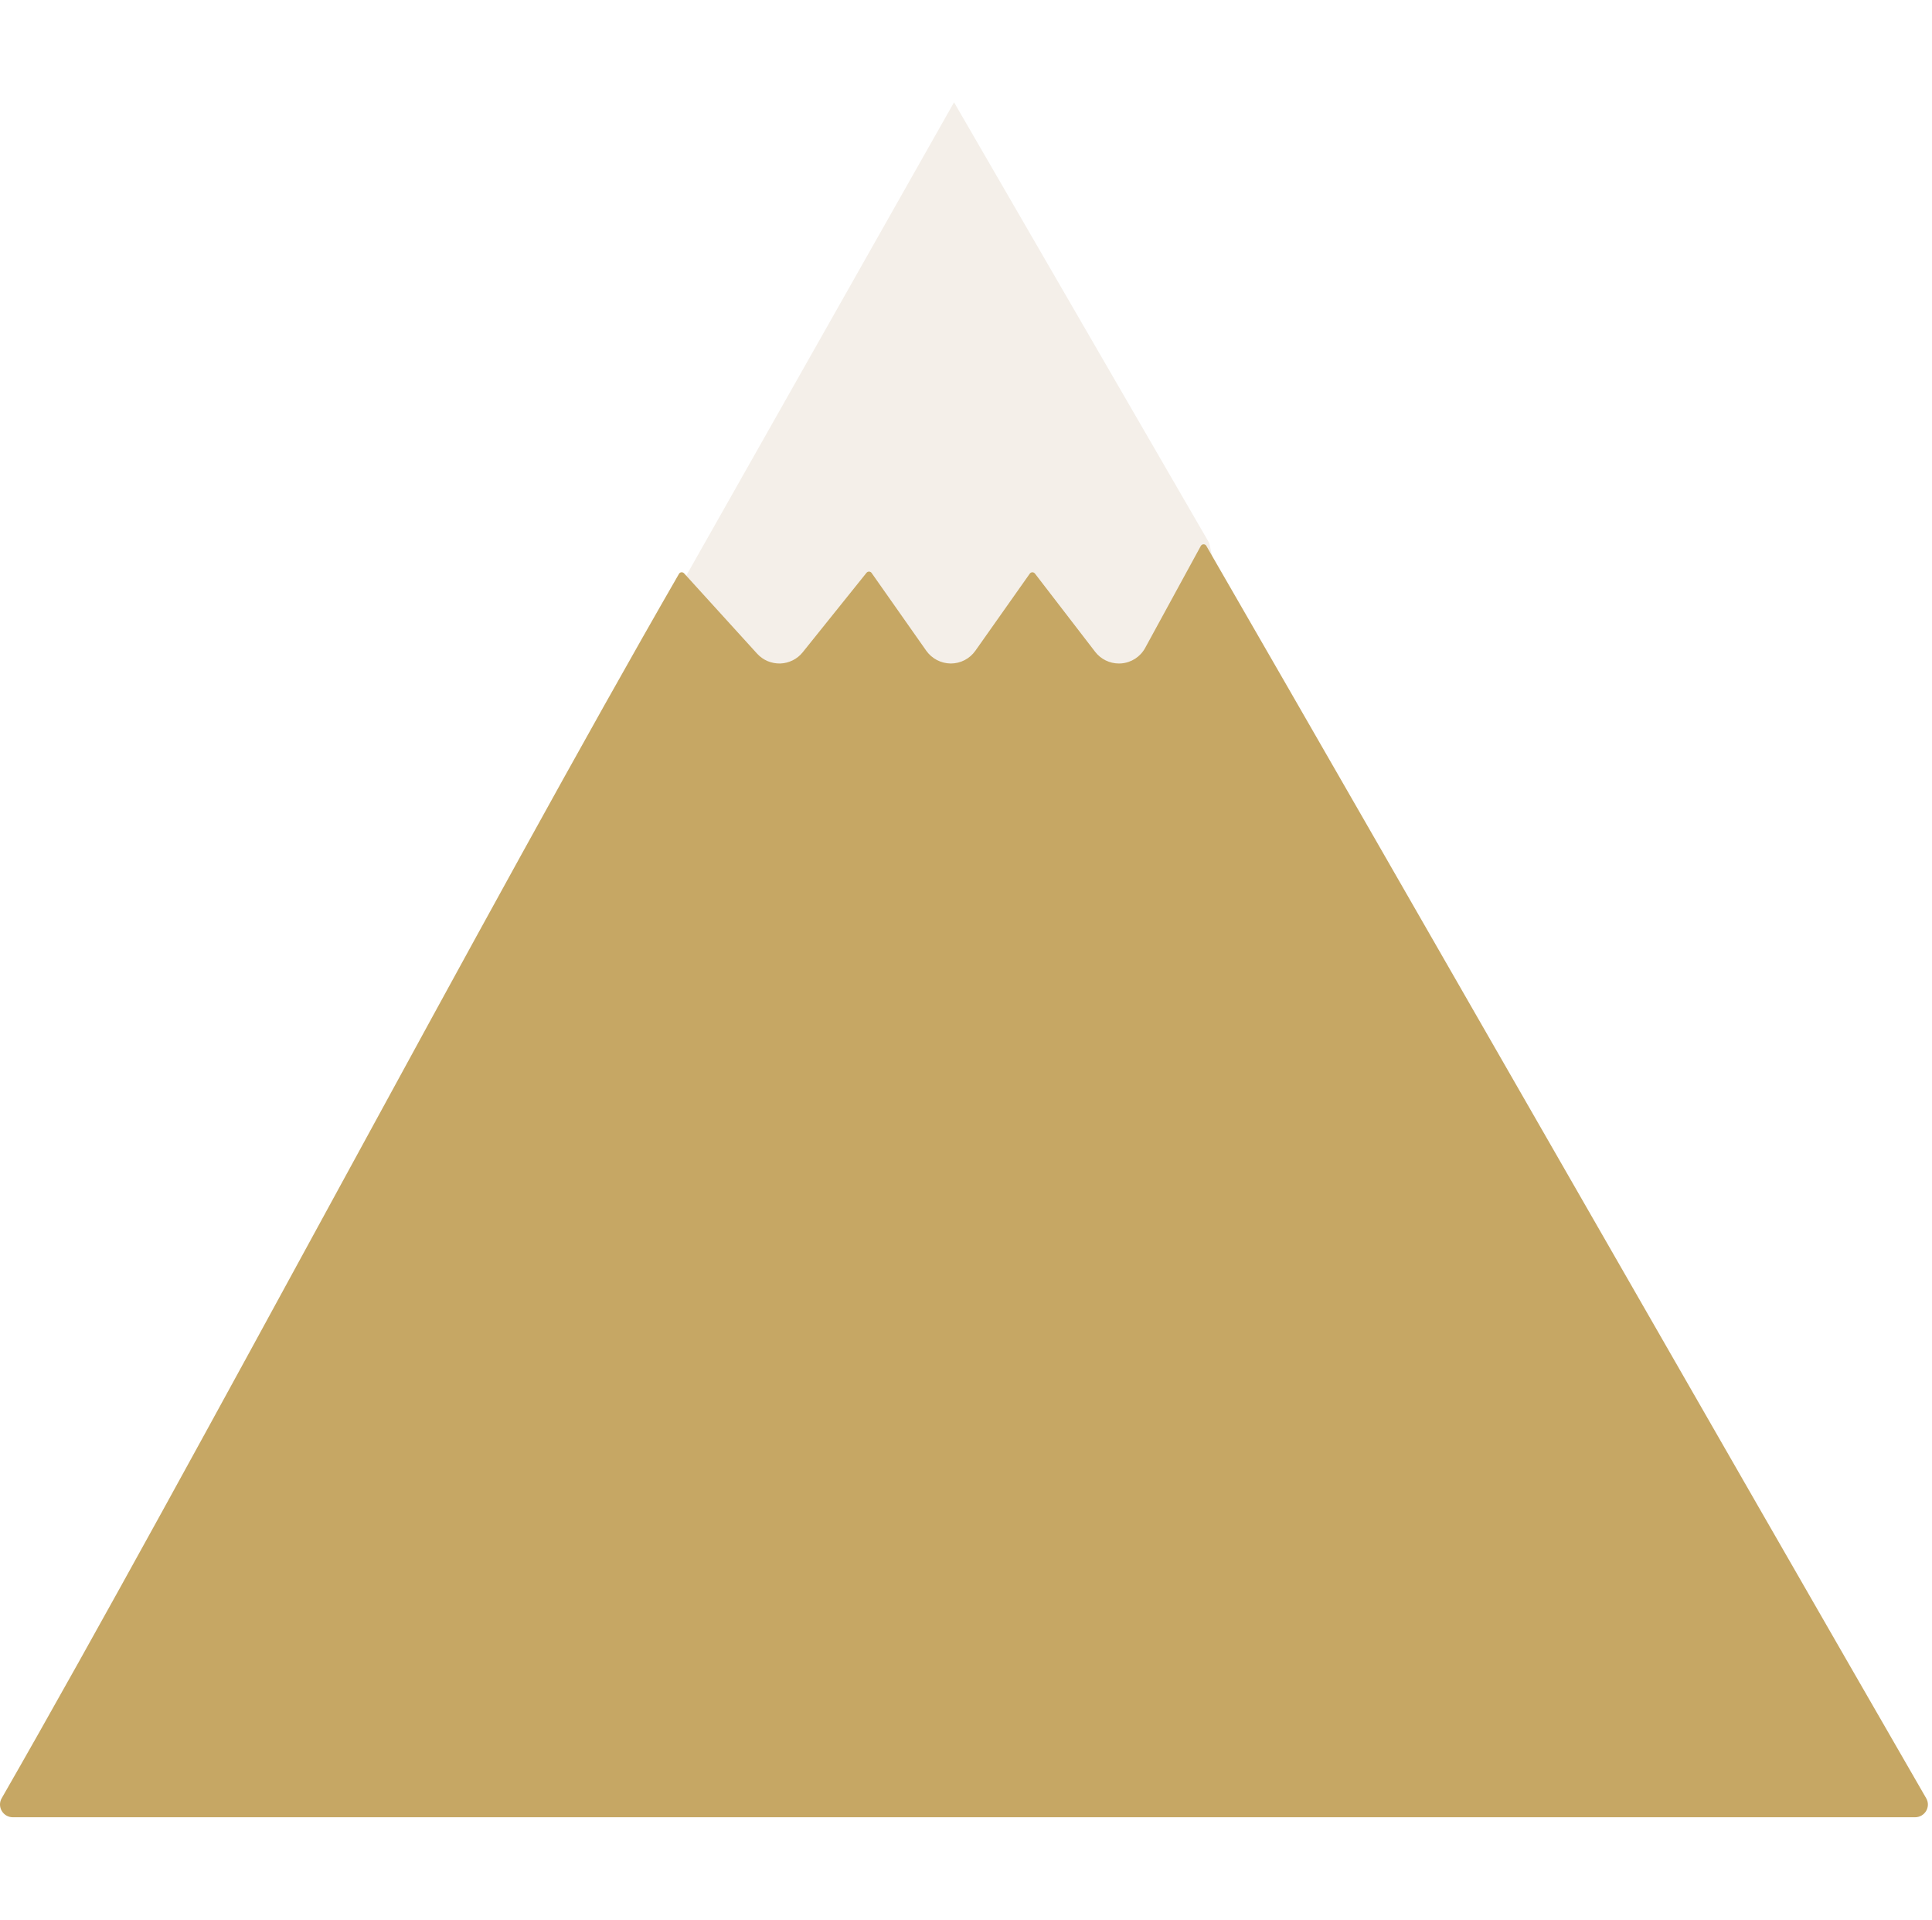
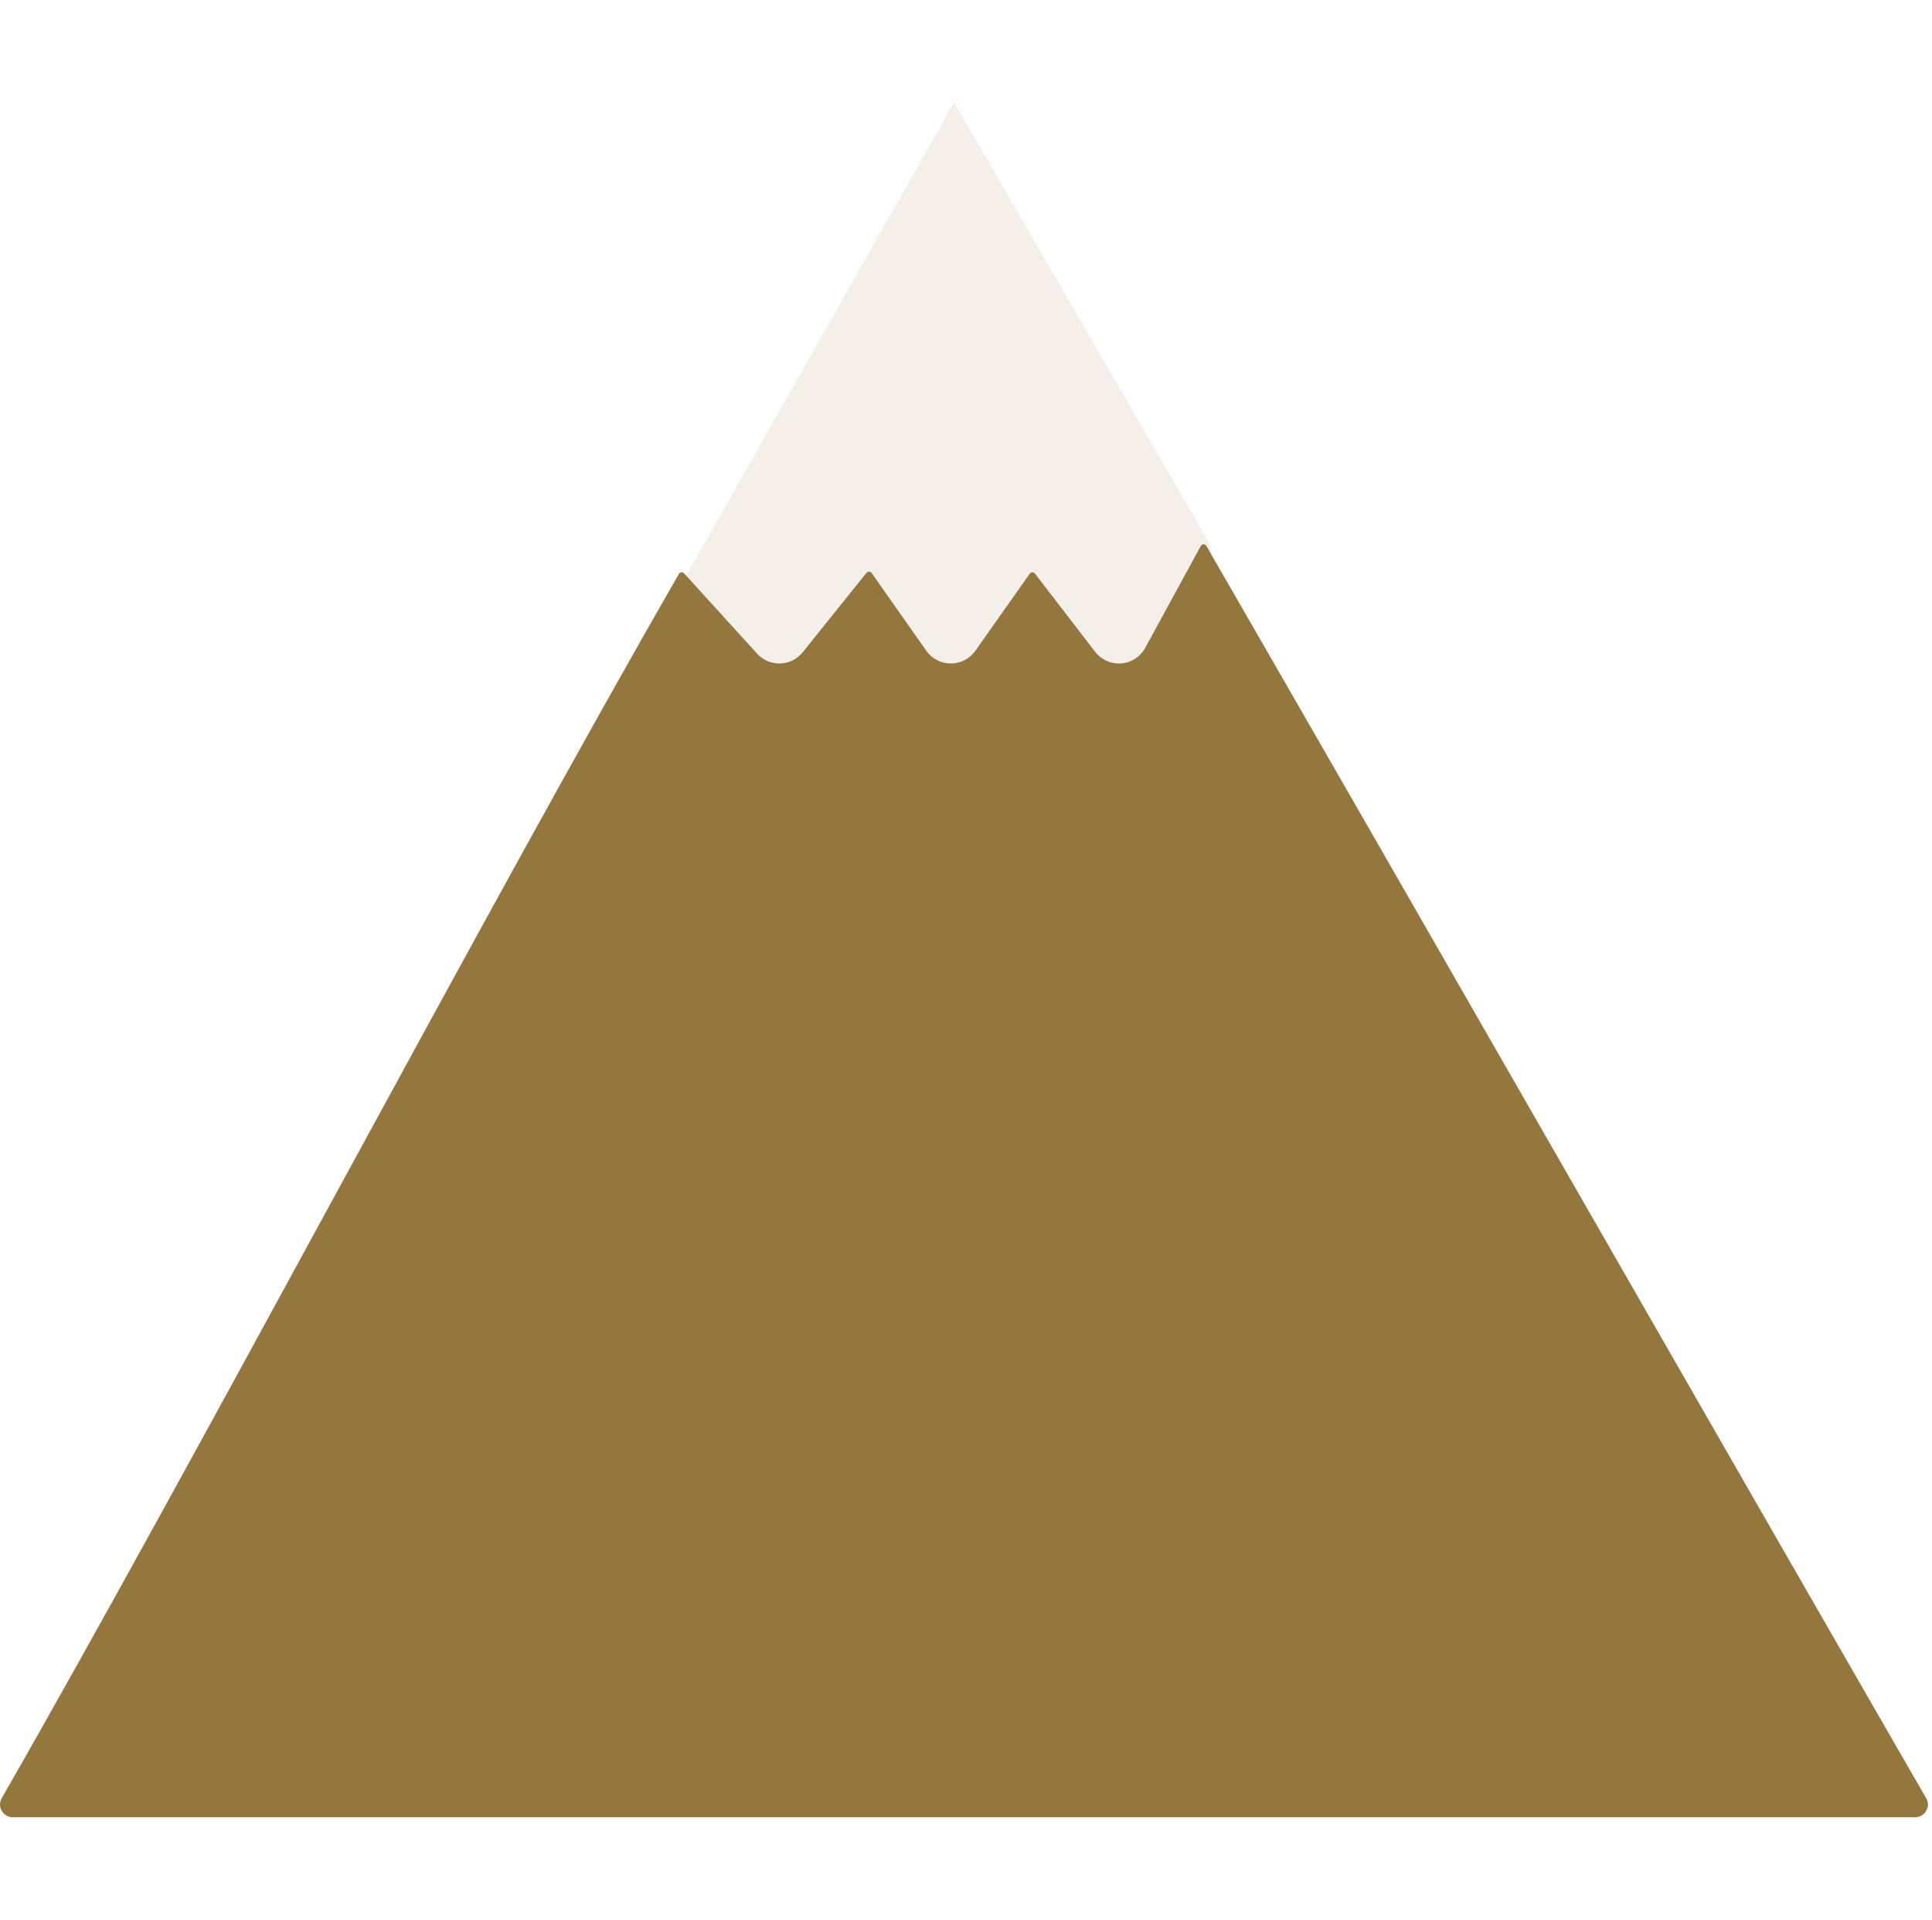
<svg xmlns="http://www.w3.org/2000/svg" width="302" height="300" viewBox="0 0 302 300" fill="none">
  <path d="M107.235 120.159V90.027L149.132 15.989L189.021 84.861L193.899 106.671L184.429 117.863L107.235 120.159Z" fill="#F4EFE9" />
-   <path d="M2.017 284.011C0.477 284.011 -0.5 282.369 0.267 281.034C30.315 228.702 76.484 141.093 106.136 89.68C106.305 89.387 106.705 89.354 106.933 89.605L118.348 102.158C119.276 103.17 120.545 103.719 121.961 103.695C123.328 103.646 124.621 103.012 125.476 101.939L135.446 89.52C135.654 89.26 136.054 89.273 136.245 89.545L144.785 101.695C145.663 102.939 147.091 103.682 148.617 103.695H148.629C150.155 103.695 151.583 102.951 152.462 101.707L160.969 89.653C161.163 89.377 161.568 89.369 161.774 89.636L171.185 101.865C172.076 103.024 173.455 103.694 174.895 103.694C175.018 103.694 175.14 103.694 175.262 103.682C176.848 103.56 178.252 102.646 179.009 101.256L187.699 85.331C187.886 84.989 188.368 84.969 188.563 85.307C219.13 138.251 270.076 227.29 301.091 281.037C301.86 282.371 300.883 284.011 299.343 284.011H2.017Z" fill="#C6A764" />
+   <path d="M2.017 284.011C0.477 284.011 -0.5 282.369 0.267 281.034C30.315 228.702 76.484 141.093 106.136 89.68C106.305 89.387 106.705 89.354 106.933 89.605L118.348 102.158C119.276 103.17 120.545 103.719 121.961 103.695C123.328 103.646 124.621 103.012 125.476 101.939L135.446 89.52C135.654 89.26 136.054 89.273 136.245 89.545L144.785 101.695C145.663 102.939 147.091 103.682 148.617 103.695H148.629C150.155 103.695 151.583 102.951 152.462 101.707L160.969 89.653C161.163 89.377 161.568 89.369 161.774 89.636L171.185 101.865C172.076 103.024 173.455 103.694 174.895 103.694C175.018 103.694 175.14 103.694 175.262 103.682C176.848 103.56 178.252 102.646 179.009 101.256L187.699 85.331C187.886 84.989 188.368 84.969 188.563 85.307C219.13 138.251 270.076 227.29 301.091 281.037C301.86 282.371 300.883 284.011 299.343 284.011H2.017Z" fill="#93773C" />
</svg>
